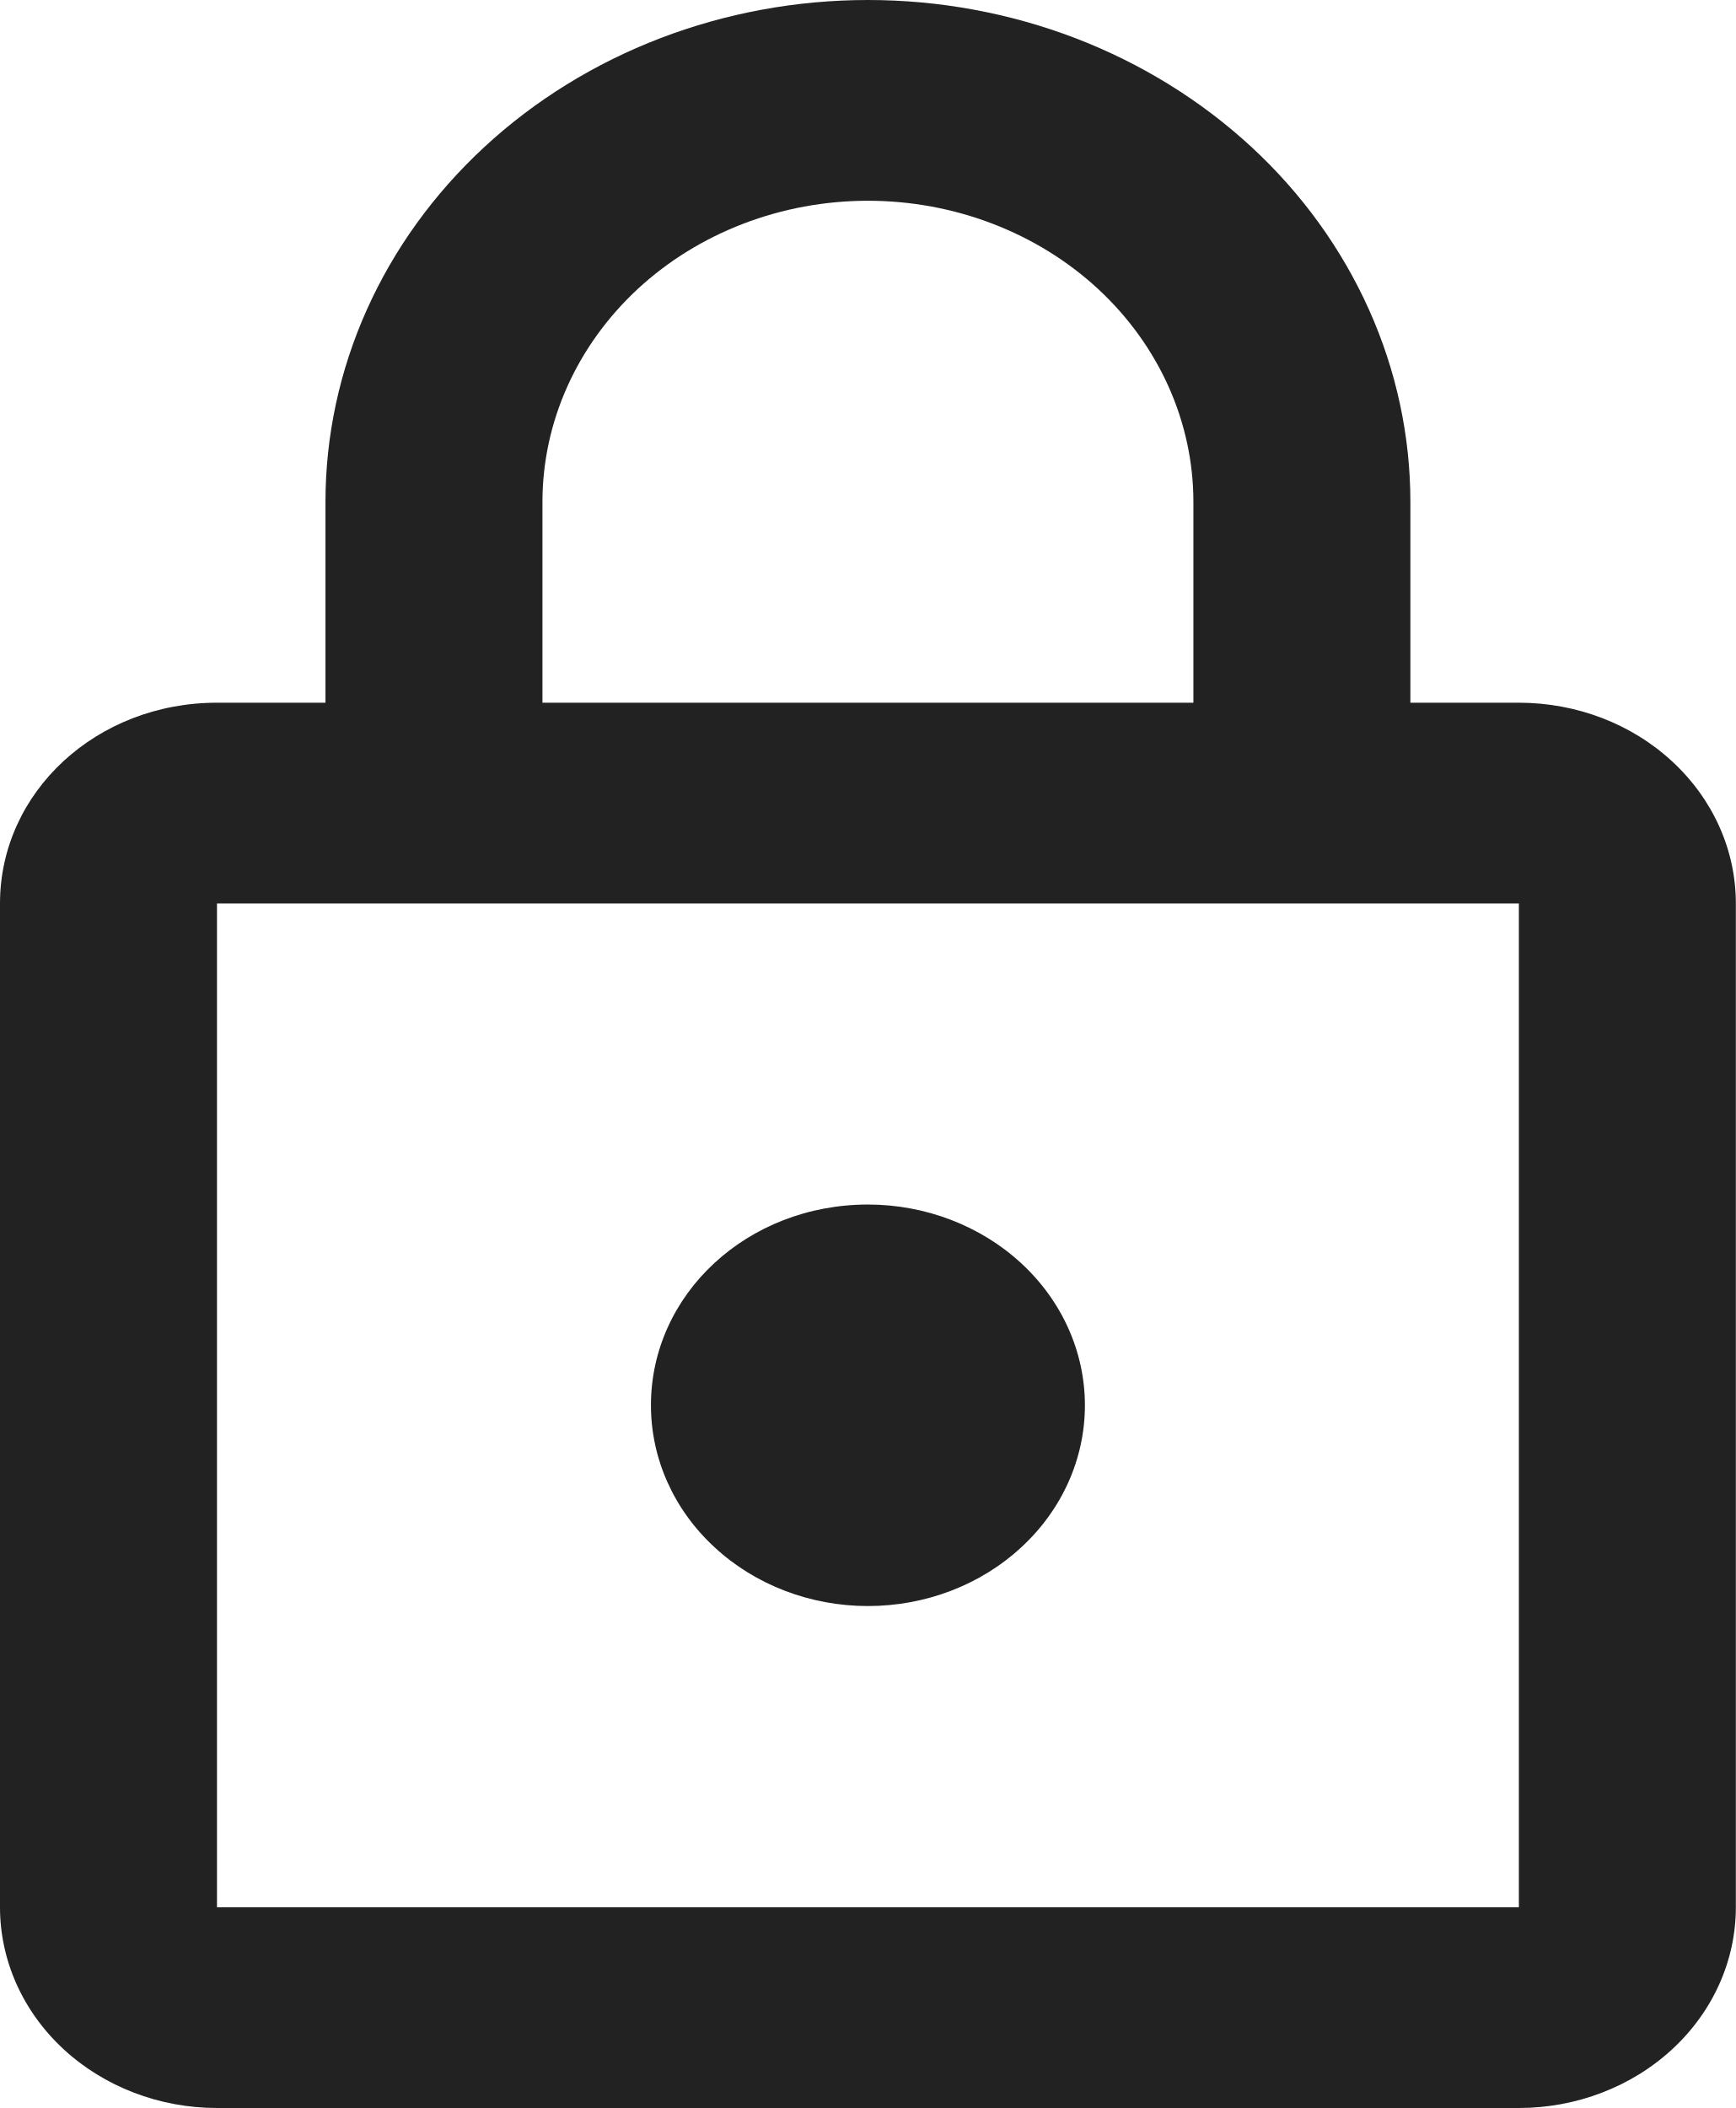
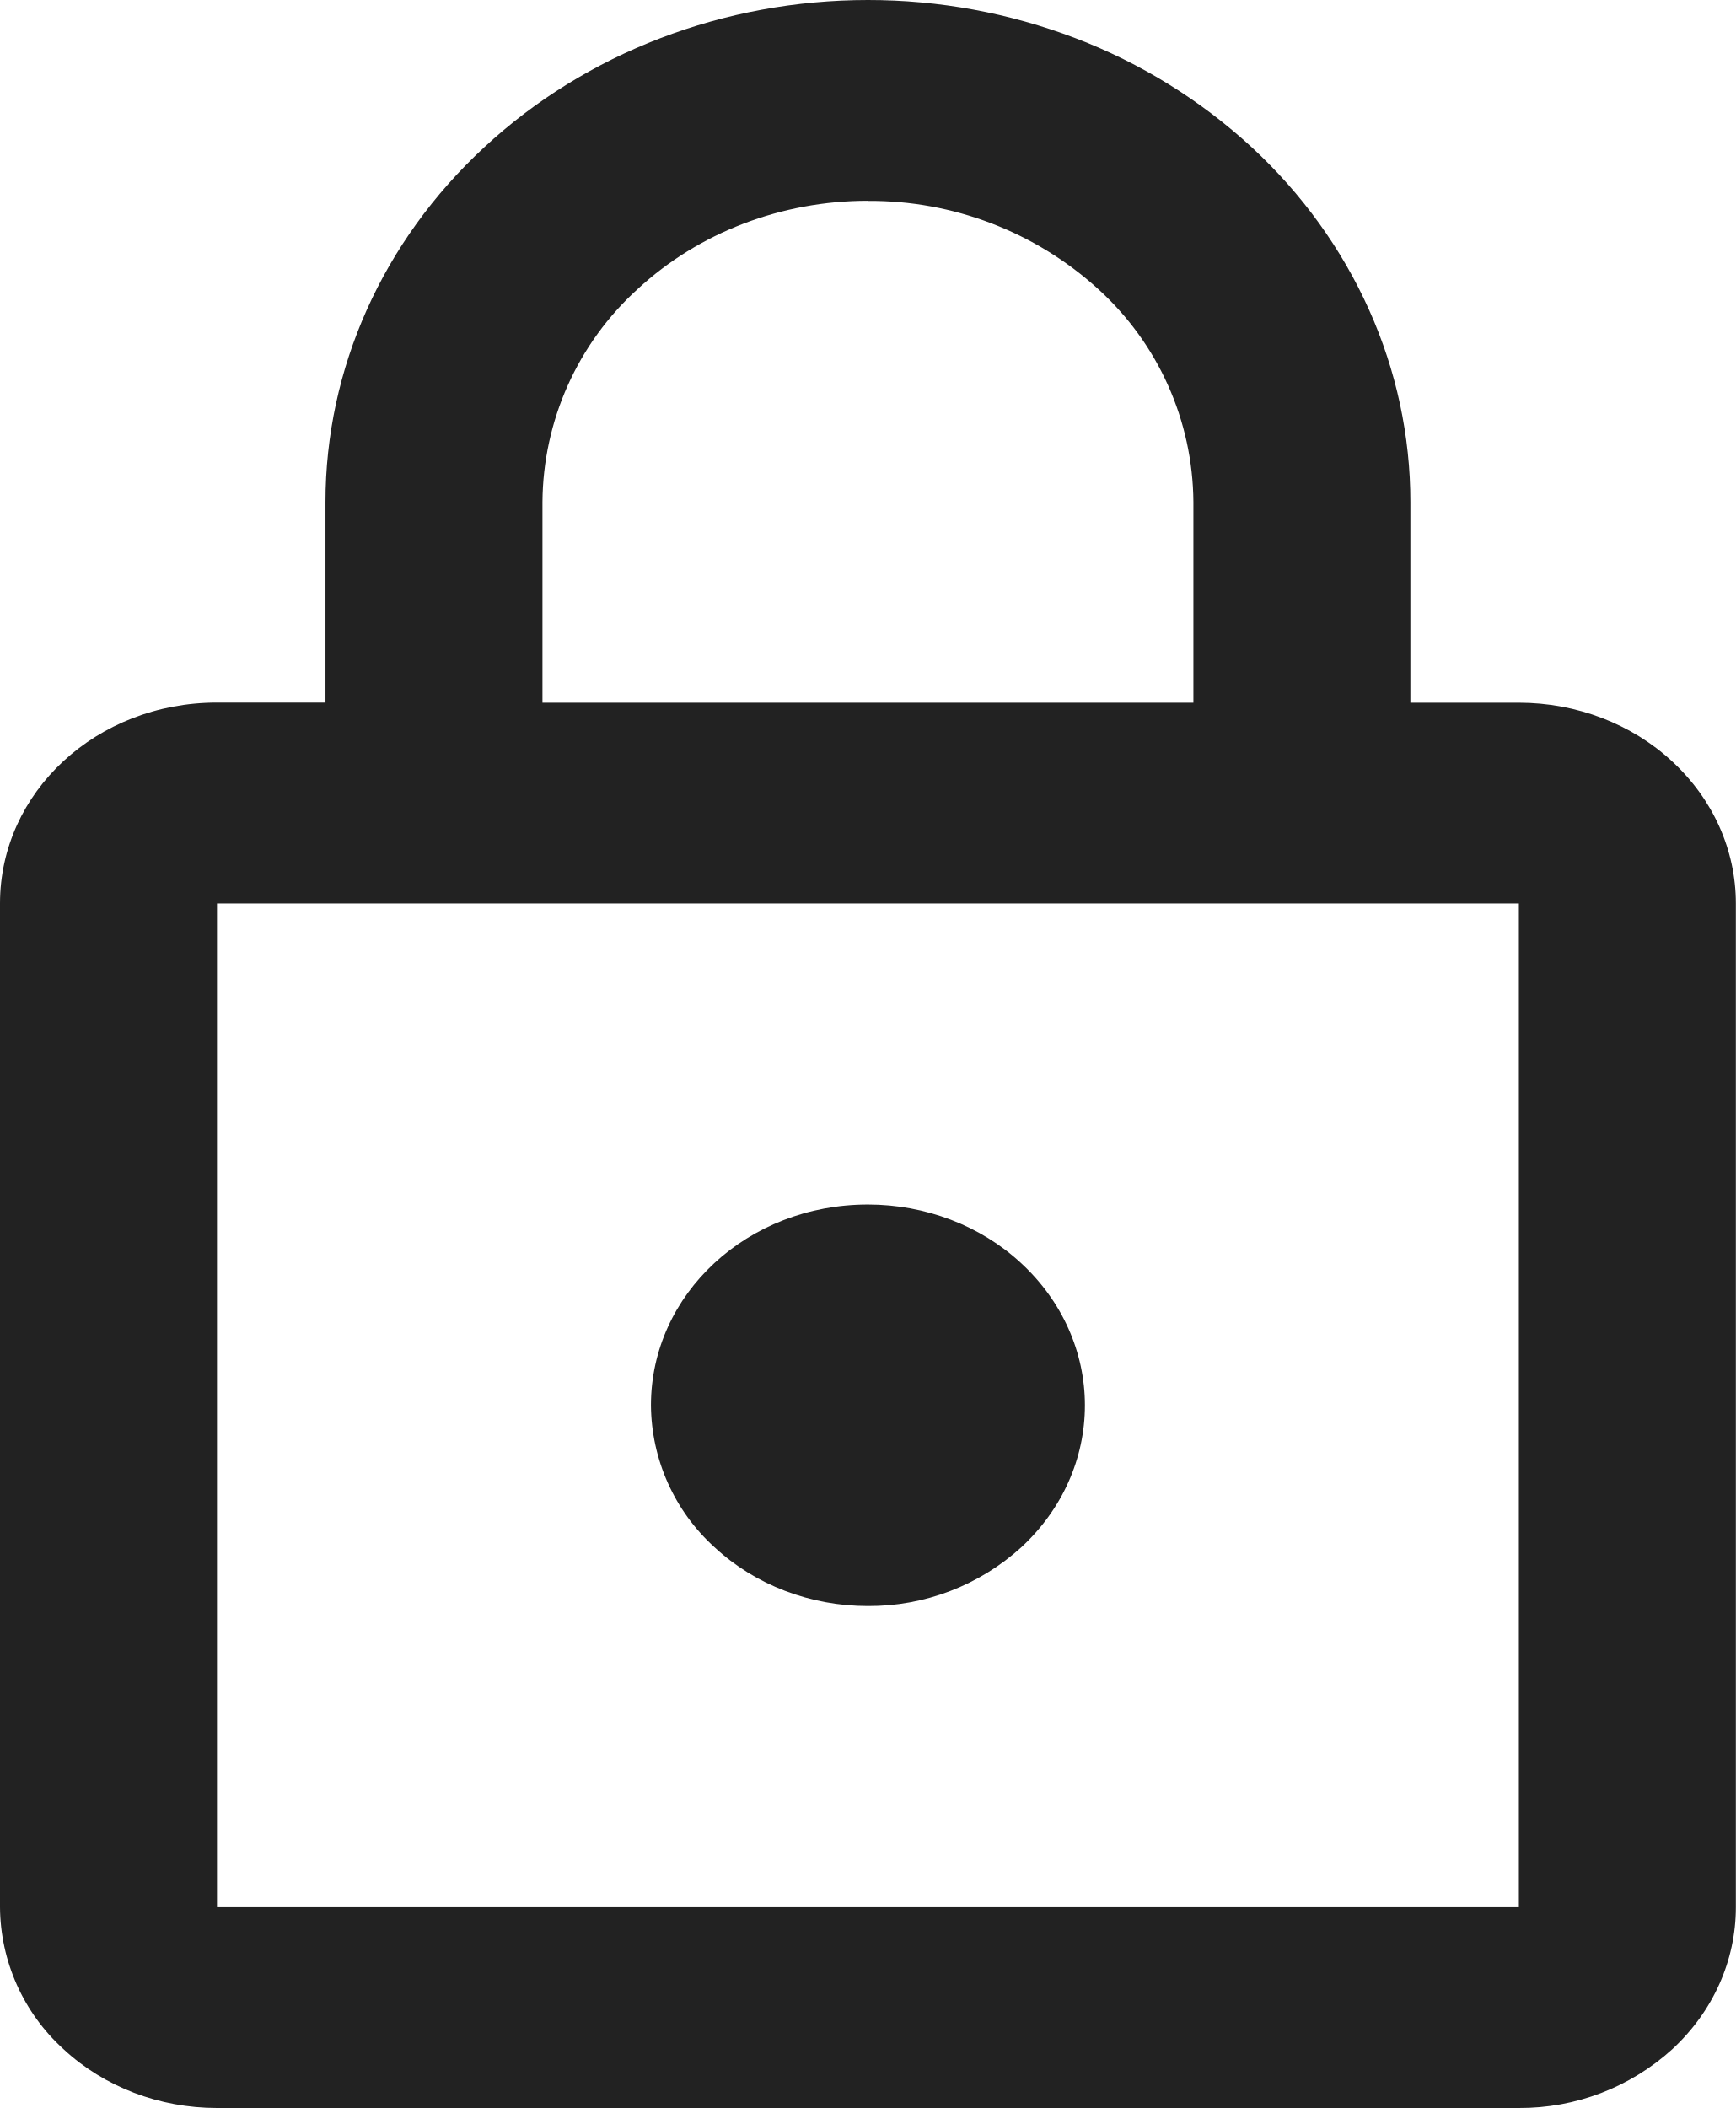
<svg xmlns="http://www.w3.org/2000/svg" width="14" height="17" viewBox="0 0 14 17" fill="none">
-   <path d="M7 12.952C6.536 12.952 6.091 12.782 5.763 12.478C5.434 12.175 5.25 11.763 5.25 11.333C5.25 10.435 6.029 9.714 7 9.714C7.464 9.714 7.909 9.885 8.237 10.188C8.566 10.492 8.75 10.904 8.75 11.333C8.75 11.763 8.566 12.175 8.237 12.478C7.909 12.782 7.464 12.952 7 12.952ZM12.25 15.381V7.286H1.75V15.381H12.25ZM12.25 5.667C12.714 5.667 13.159 5.837 13.487 6.141C13.816 6.445 14 6.856 14 7.286V15.381C14 15.81 13.816 16.222 13.487 16.526C13.159 16.829 12.714 17 12.25 17H1.75C1.286 17 0.841 16.829 0.513 16.526C0.184 16.222 0 15.81 0 15.381V7.286C0 6.387 0.779 5.667 1.75 5.667H2.625V4.048C2.625 2.974 3.086 1.945 3.906 1.186C4.727 0.426 5.84 0 7 0C7.575 0 8.143 0.105 8.674 0.308C9.205 0.512 9.687 0.81 10.094 1.186C10.5 1.561 10.822 2.008 11.042 2.499C11.262 2.99 11.375 3.516 11.375 4.048V5.667H12.25ZM7 1.619C6.304 1.619 5.636 1.875 5.144 2.33C4.652 2.786 4.375 3.404 4.375 4.048V5.667H9.625V4.048C9.625 3.404 9.348 2.786 8.856 2.33C8.364 1.875 7.696 1.619 7 1.619Z" fill="#222222" />
+   <path d="M7 12.952c-.464 0-.91-.17-1.237-.474a1.56 1.56 0 0 1-.513-1.145c0-.898.779-1.619 1.75-1.619.464 0 .91.17 1.237.474.329.304.513.716.513 1.145 0 .43-.184.841-.513 1.145A1.825 1.825 0 0 1 7 12.952Zm5.25 2.429V7.286H1.75v8.095h10.5Zm0-9.714c.464 0 .91.17 1.237.474.329.304.513.715.513 1.145v8.095c0 .43-.184.841-.513 1.145A1.825 1.825 0 0 1 12.25 17H1.75c-.464 0-.91-.17-1.237-.474A1.56 1.56 0 0 1 0 15.38V7.286c0-.899.779-1.62 1.75-1.62h.875V4.049c0-1.074.46-2.103 1.281-2.862C4.726.426 5.84 0 7 0a4.69 4.69 0 0 1 1.674.308 4.432 4.432 0 0 1 1.42.878c.406.375.728.822.948 1.313.22.49.333 1.017.333 1.549v1.619h.875ZM7 1.619c-.696 0-1.364.256-1.856.711a2.34 2.34 0 0 0-.769 1.718v1.619h5.25v-1.62a2.34 2.34 0 0 0-.769-1.717A2.737 2.737 0 0 0 7 1.62Z" fill="#222" />
</svg>
